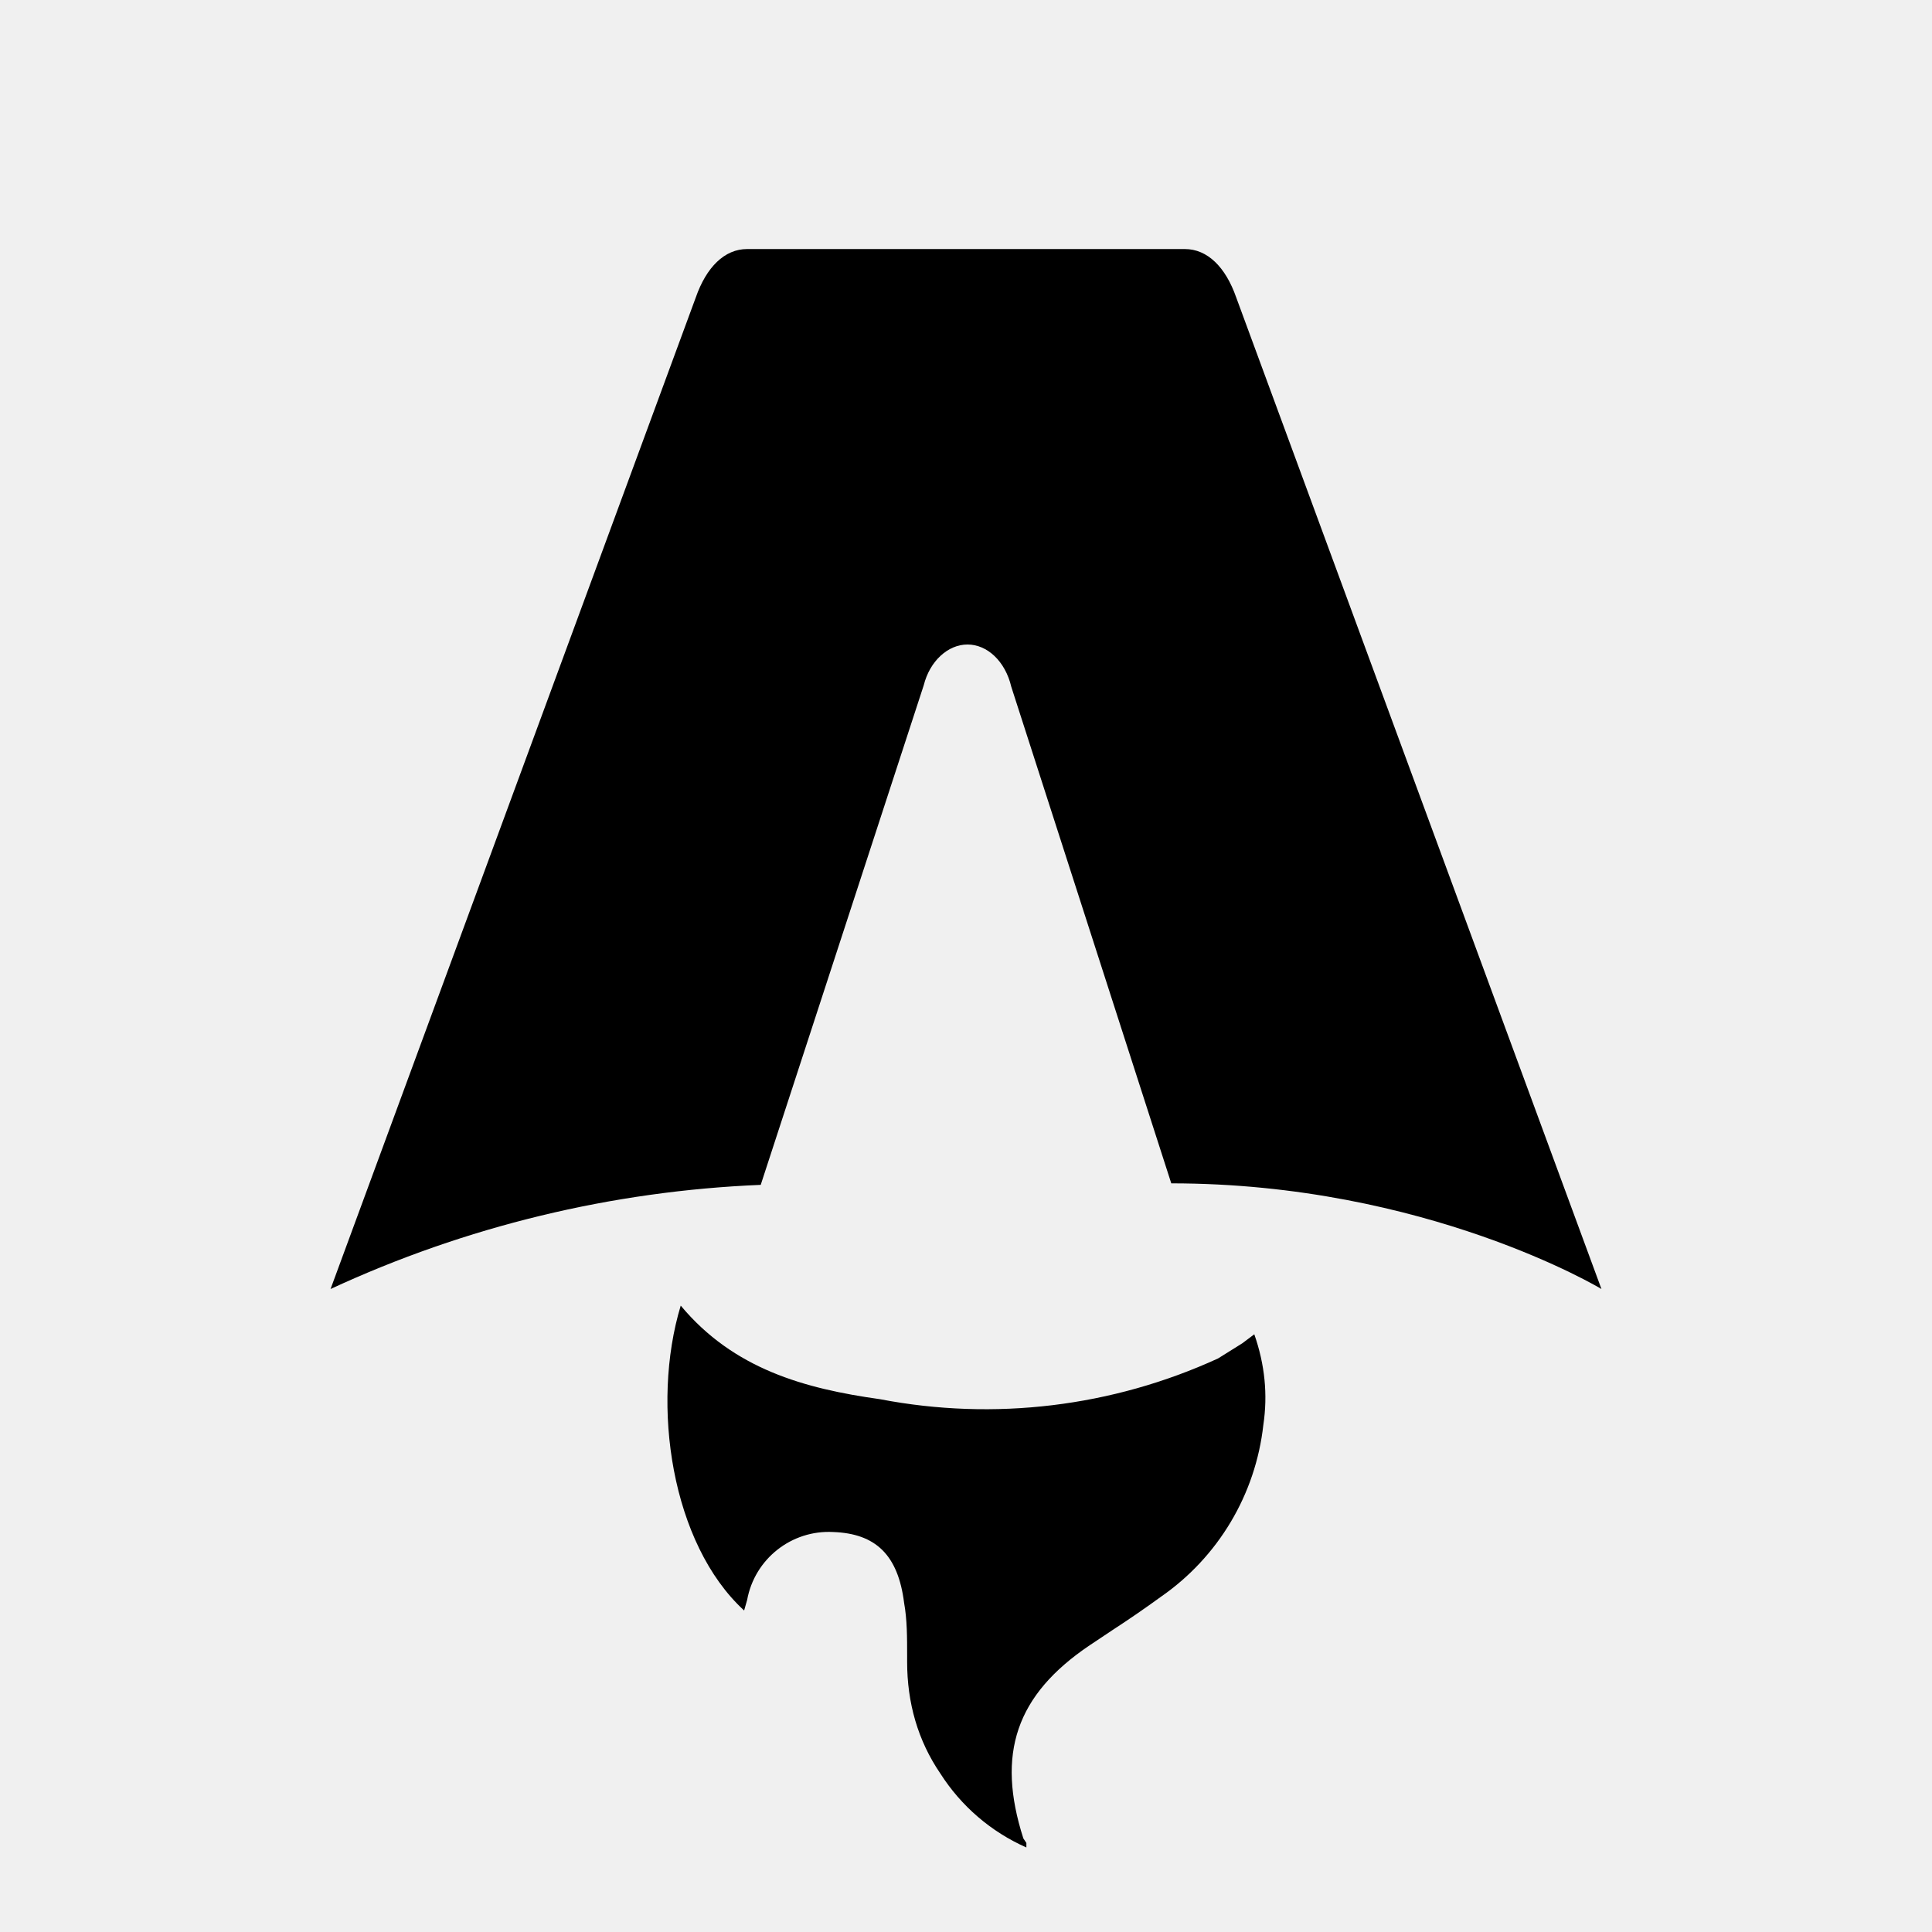
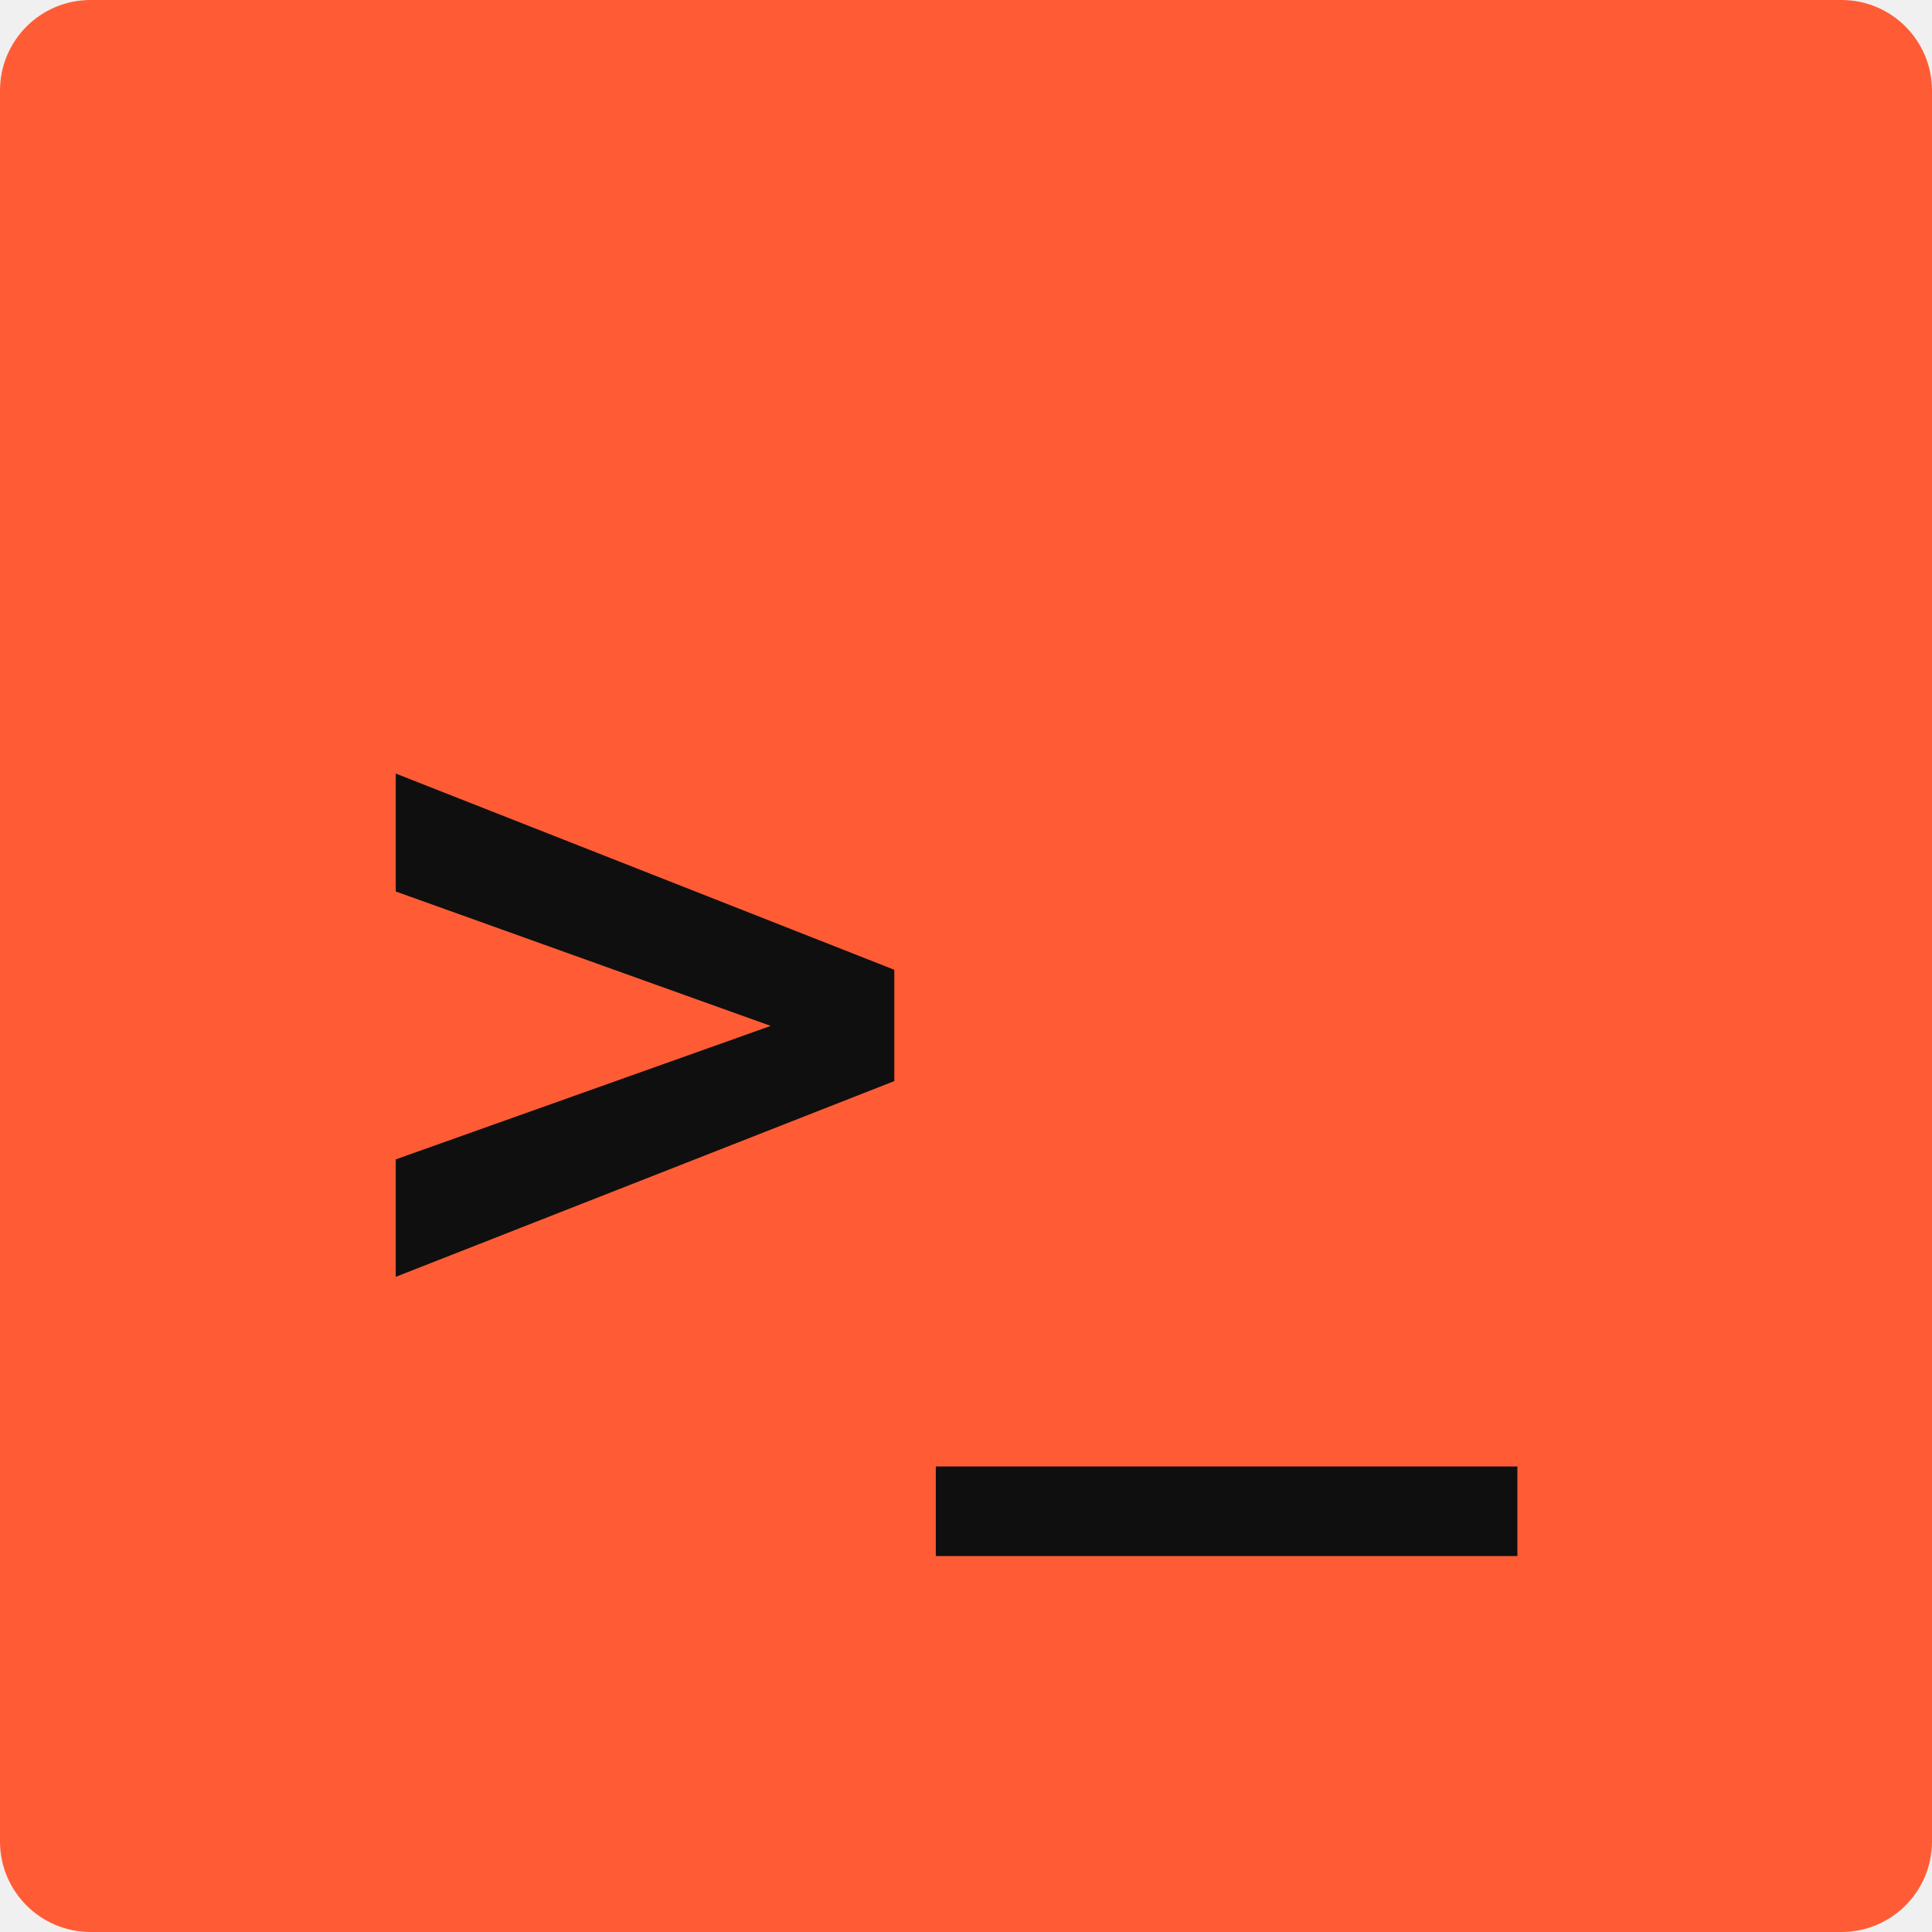
- <svg xmlns="http://www.w3.org/2000/svg" fill="none" viewBox="0 0 128 128">
-   <path d="M50.4 78.5a75.1 75.1 0 0 0-28.5 6.9l24.2-65.7c.7-2 1.9-3.2 3.4-3.2h29c1.5 0 2.7 1.2 3.4 3.2l24.2 65.7s-11.6-7-28.5-7L67 45.5c-.4-1.7-1.6-2.8-2.9-2.8-1.3 0-2.5 1.1-2.9 2.7L50.4 78.5Zm-1.1 28.2Zm-4.2-20.2c-2 6.6-.6 15.8 4.2 20.2a17.5 17.5 0 0 1 .2-.7 5.5 5.5 0 0 1 5.7-4.5c2.8.1 4.3 1.5 4.7 4.7.2 1.1.2 2.3.2 3.5v.4c0 2.7.7 5.2 2.2 7.4a13 13 0 0 0 5.7 4.9v-.3l-.2-.3c-1.8-5.6-.5-9.5 4.4-12.8l1.5-1a73 73 0 0 0 3.2-2.2 16 16 0 0 0 6.8-11.4c.3-2 .1-4-.6-6l-.8.6-1.6 1a37 37 0 0 1-22.4 2.7c-5-.7-9.7-2-13.2-6.2Z" />
-   <style>
-         path { fill: #000; }
-         @media (prefers-color-scheme: dark) {
-             path { fill: #FFF; }
-         }
-     </style>
+ <svg xmlns="http://www.w3.org/2000/svg" viewBox="0 0 64 64" width="64" height="64" role="img" aria-label="terminal prompt mark">
+   <rect width="64" height="64" rx="3" fill="#ff5c35" />
+   <text x="31" y="44" font-family="'JetBrains Mono','SF Mono',ui-monospace,monospace" font-size="32" font-weight="700" fill="#0f0f0f" text-anchor="middle">&gt;_</text>
</svg>
